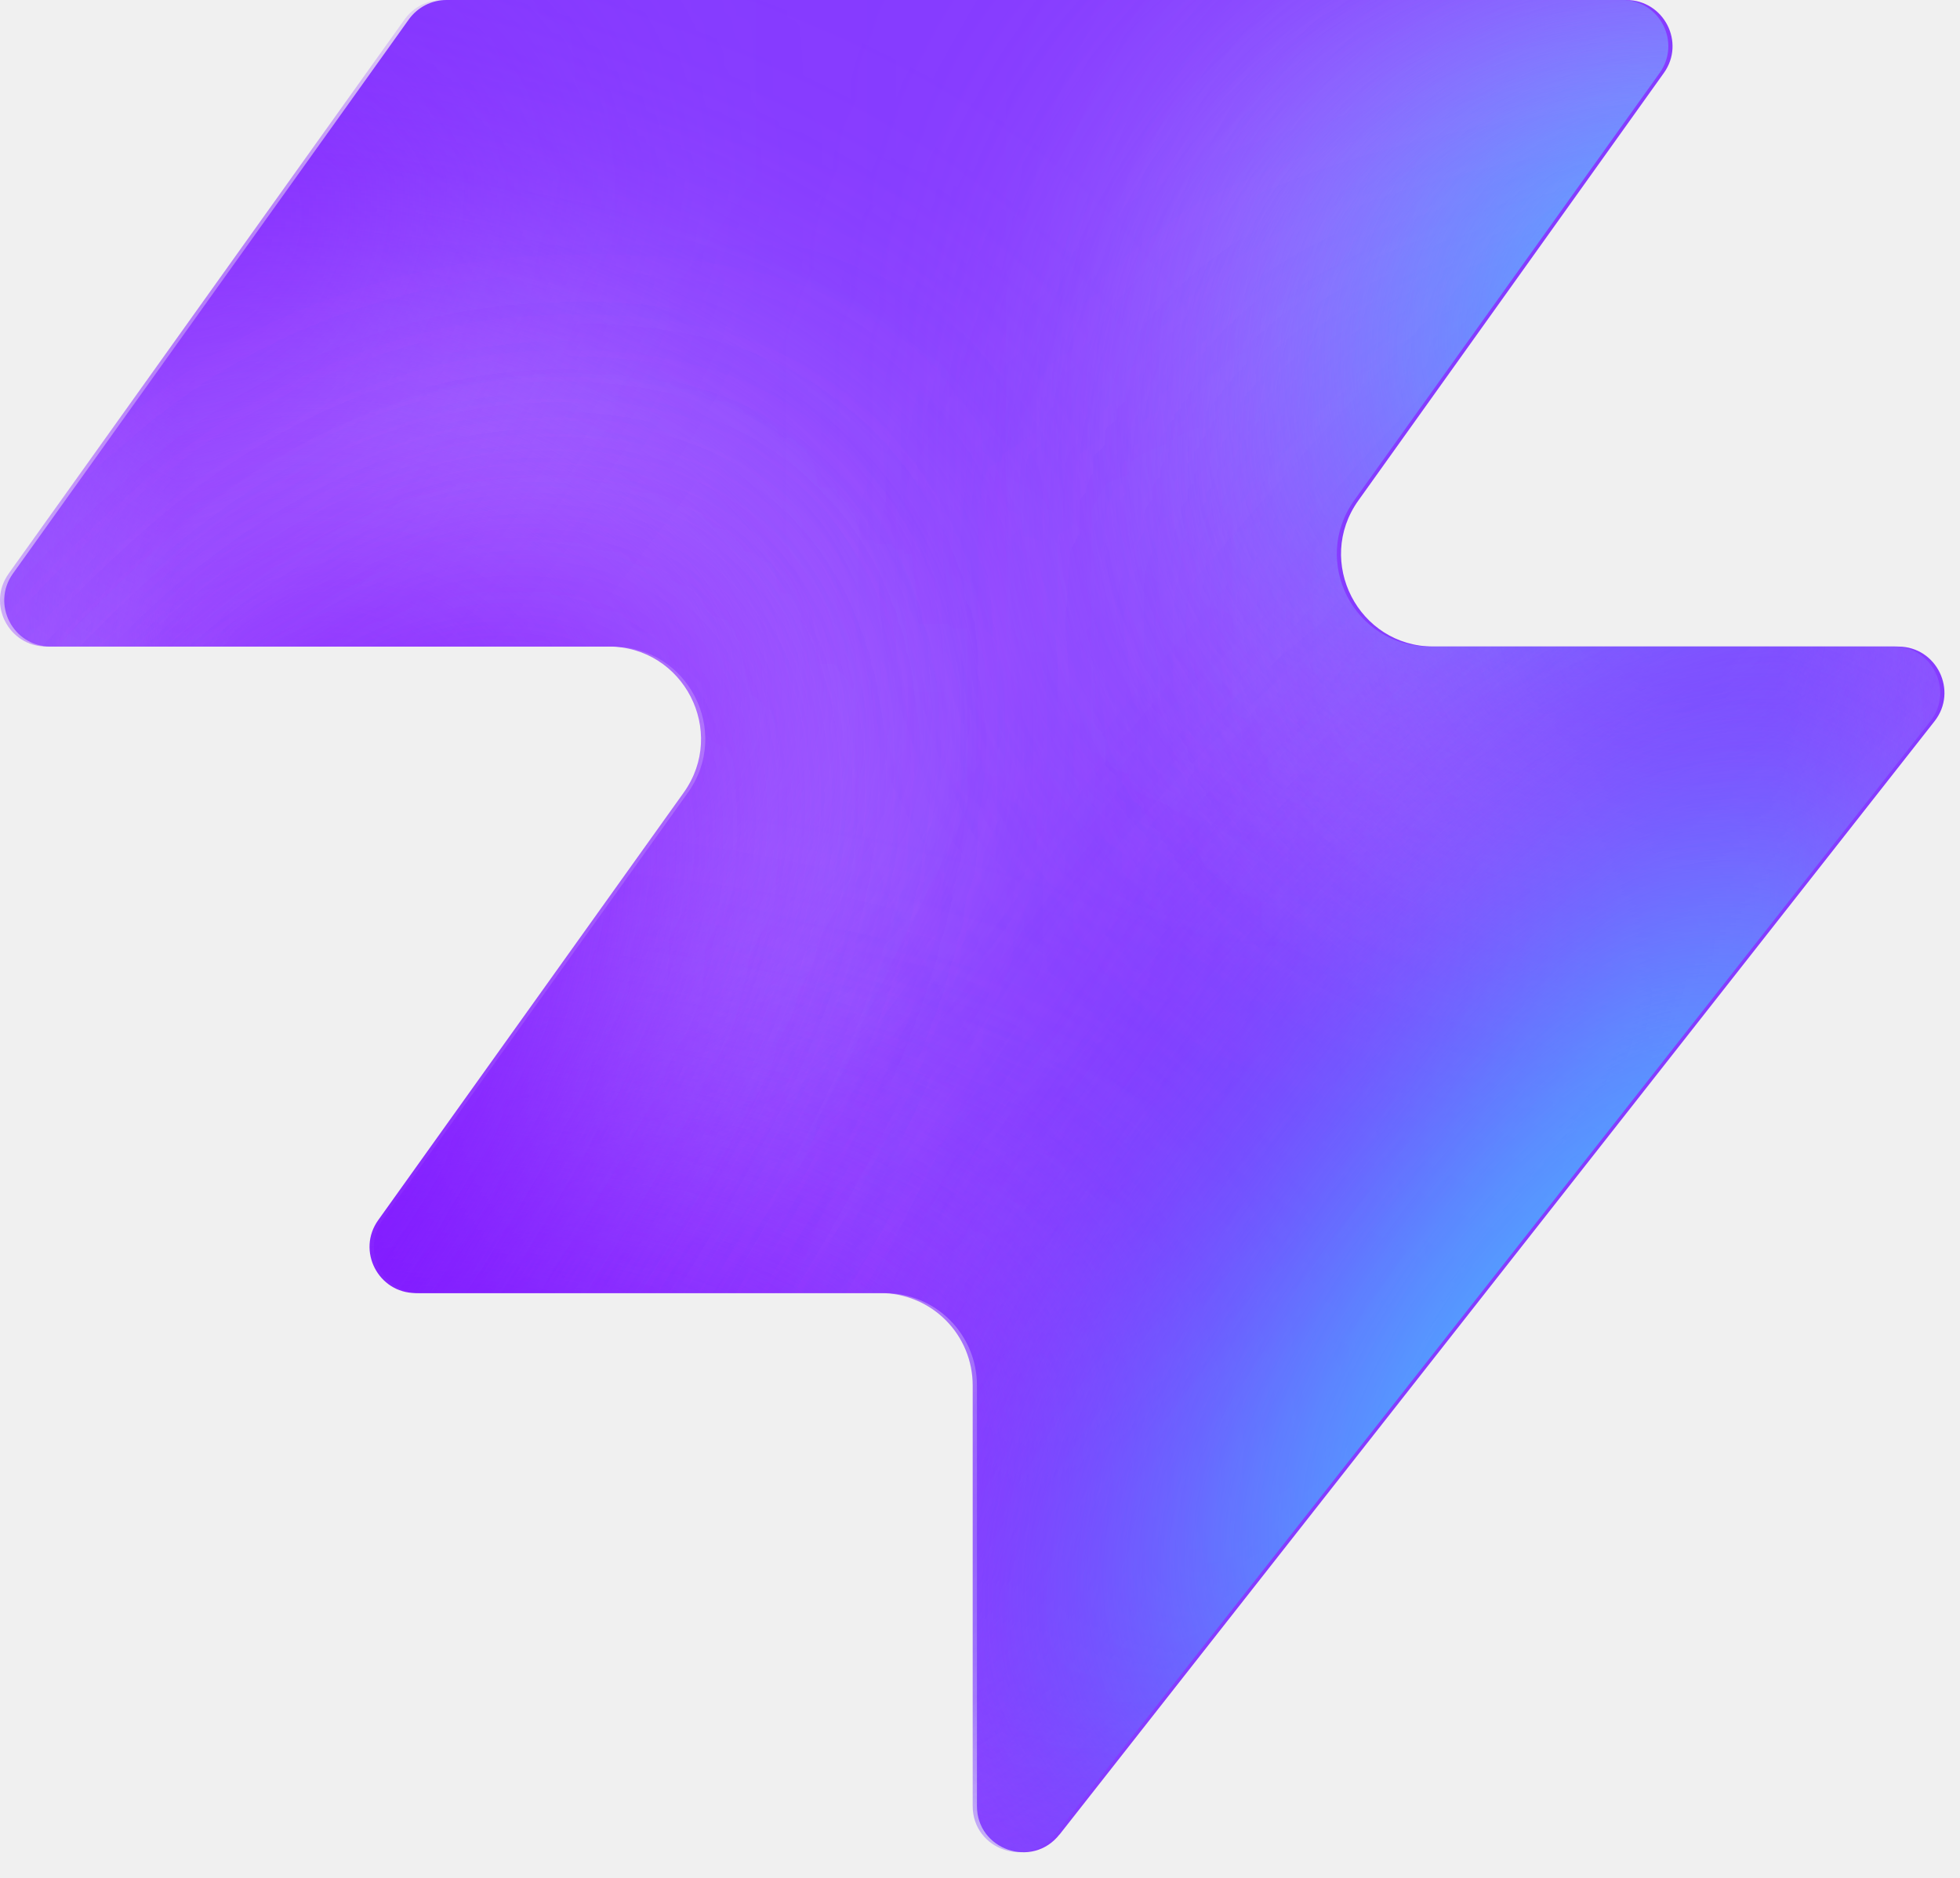
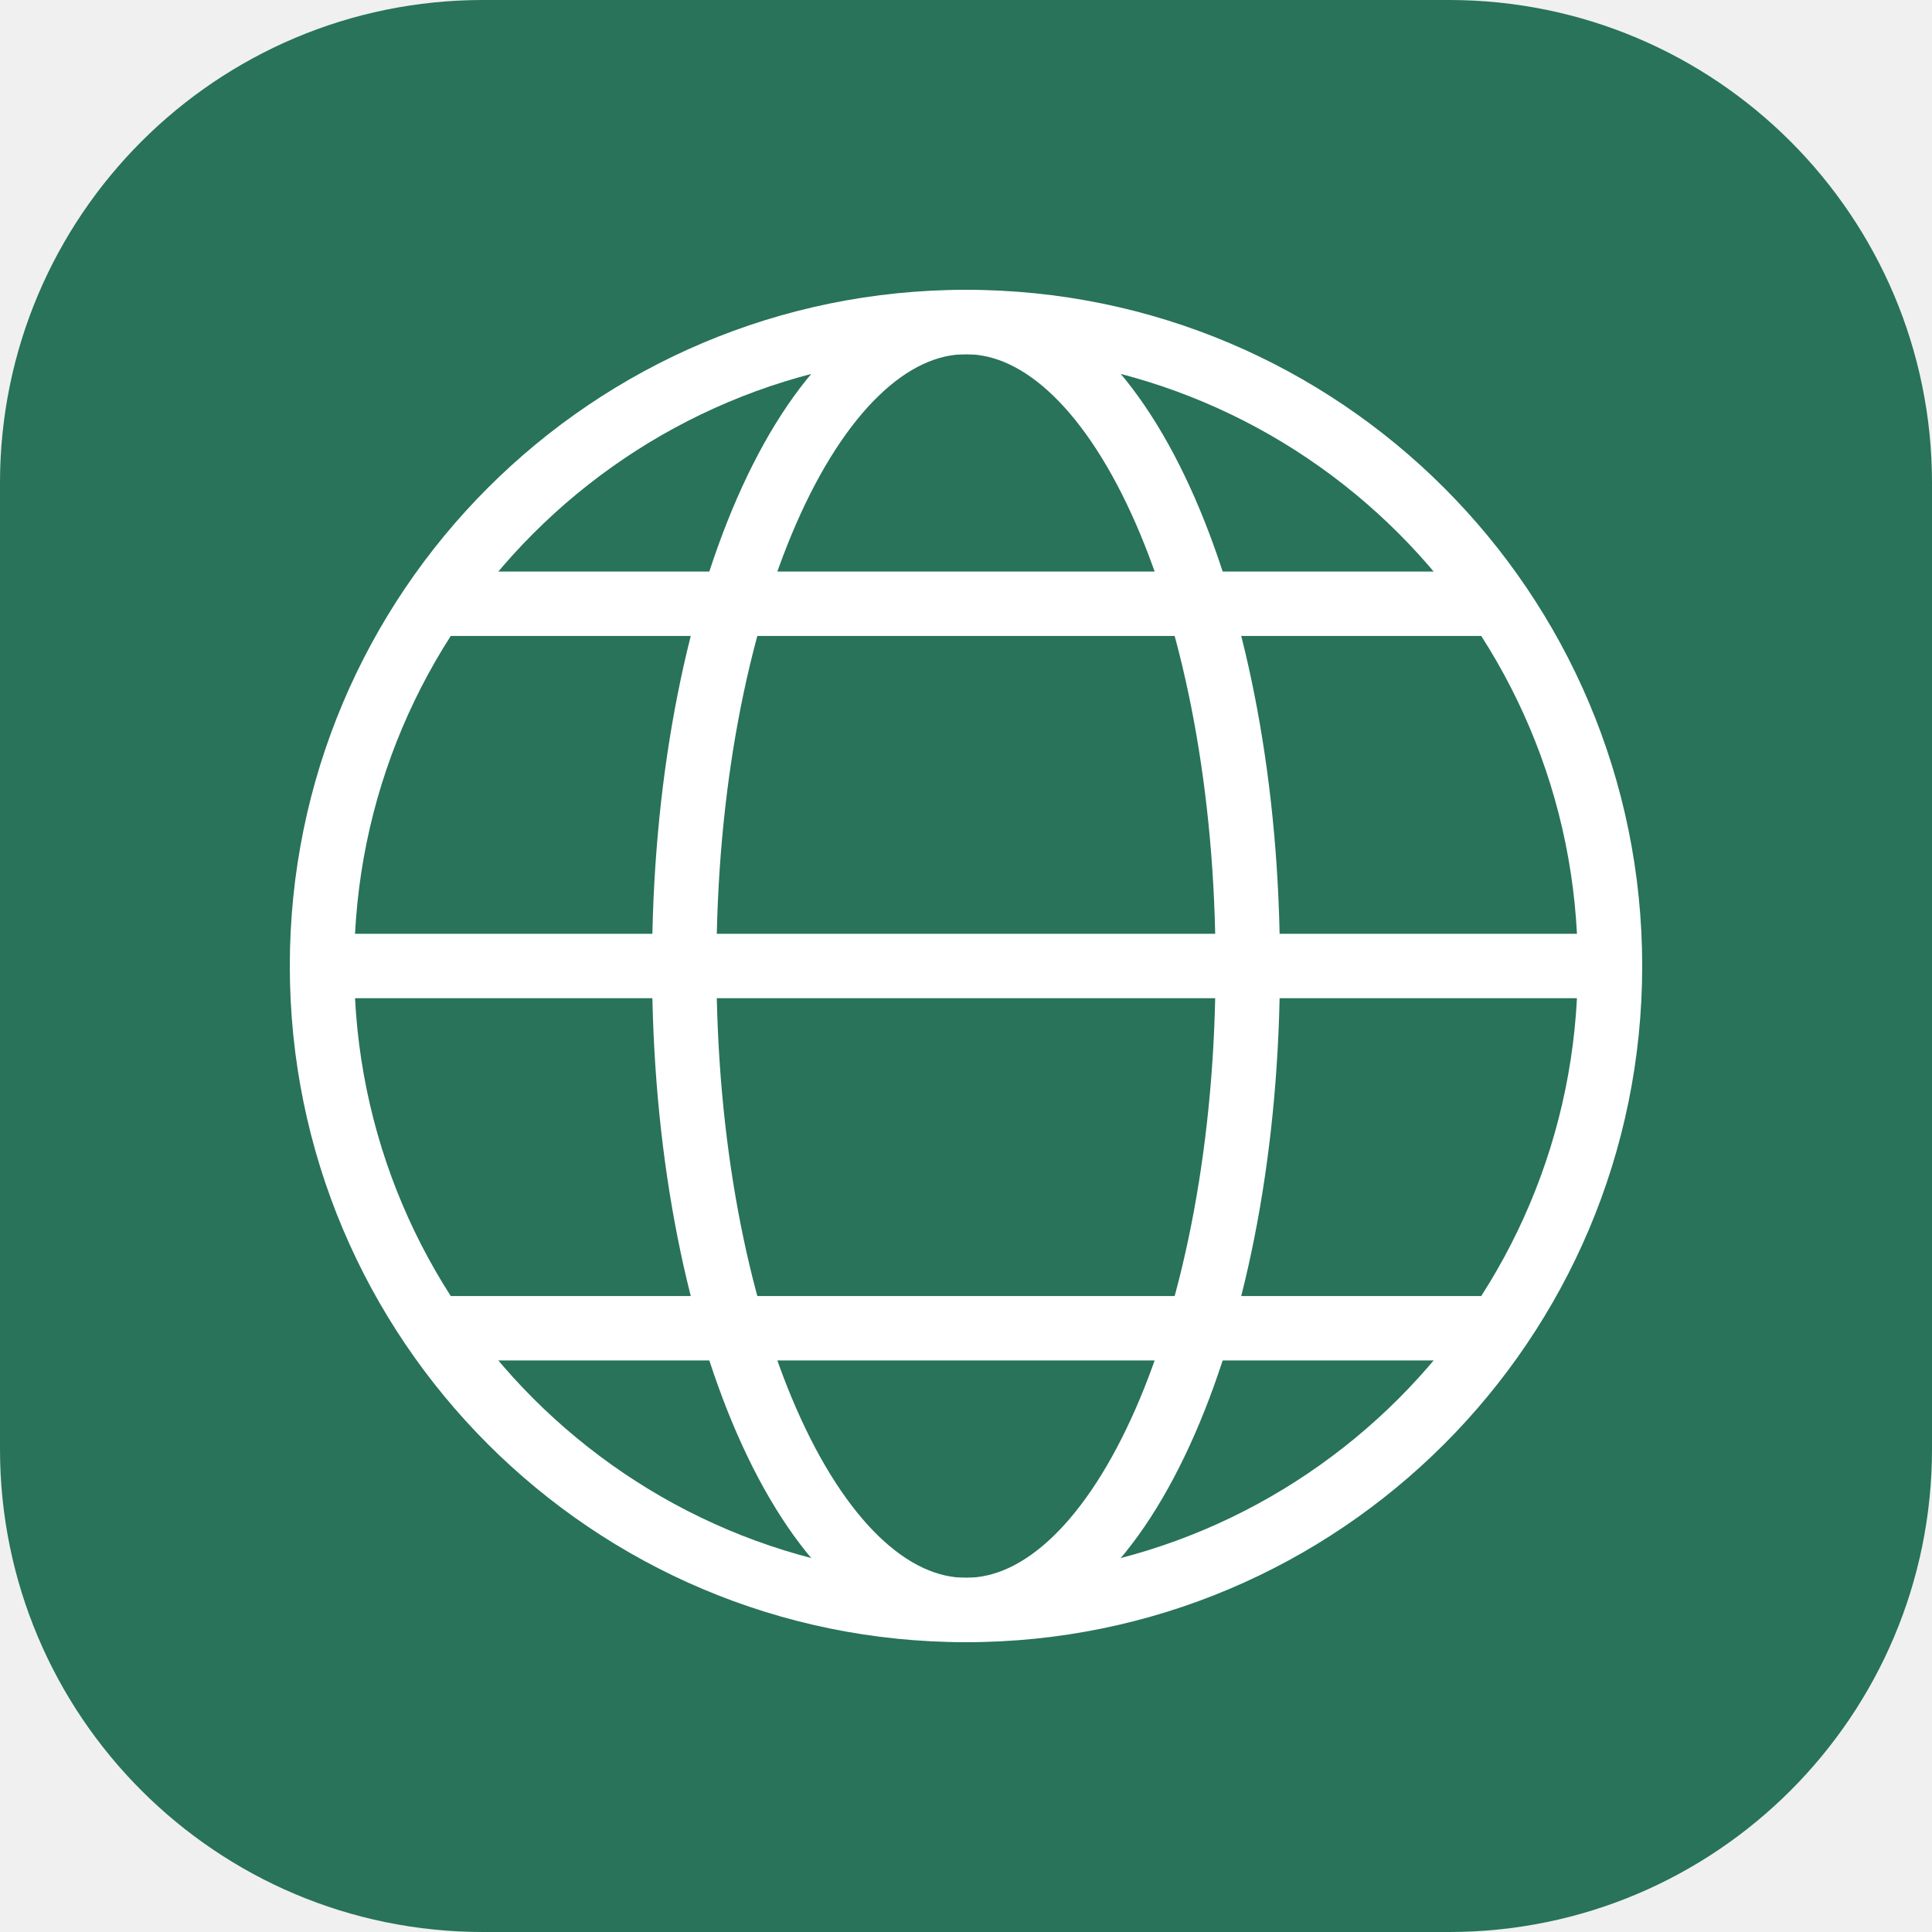
- <svg xmlns="http://www.w3.org/2000/svg" width="48" height="46" fill="none" viewBox="0 0 48 46">
-   <path fill="#863bff" d="M25.946 44.938c-.664.845-2.021.375-2.021-.698V33.937a2.26 2.26 0 0 0-2.262-2.262H10.287c-.92 0-1.456-1.04-.92-1.788l7.48-10.471c1.07-1.497 0-3.578-1.842-3.578H1.237c-.92 0-1.456-1.04-.92-1.788L10.013.474c.214-.297.556-.474.92-.474h28.894c.92 0 1.456 1.04.92 1.788l-7.48 10.471c-1.07 1.498 0 3.579 1.842 3.579h11.377c.943 0 1.473 1.088.89 1.83L25.947 44.94z" style="fill:#863bff;fill:color(display-p3 .525 .23 1);fill-opacity:1" />
-   <mask id="a" width="48" height="46" x="0" y="0" maskUnits="userSpaceOnUse" style="mask-type:alpha">
-     <path fill="#000" d="M25.842 44.938c-.664.844-2.021.375-2.021-.698V33.937a2.26 2.26 0 0 0-2.262-2.262H10.183c-.92 0-1.456-1.04-.92-1.788l7.48-10.471c1.07-1.498 0-3.579-1.842-3.579H1.133c-.92 0-1.456-1.04-.92-1.787L9.91.473c.214-.297.556-.474.92-.474h28.894c.92 0 1.456 1.04.92 1.788l-7.48 10.471c-1.07 1.498 0 3.578 1.842 3.578h11.377c.943 0 1.473 1.088.89 1.832L25.843 44.94z" style="fill:#000;fill-opacity:1" />
-   </mask>
-   <g mask="url(#a)">
-     <g filter="url(#b)">
-       <ellipse cx="5.508" cy="14.704" fill="#ede6ff" rx="5.508" ry="14.704" style="fill:#ede6ff;fill:color(display-p3 .927 .903 1);fill-opacity:1" transform="matrix(.00324 1 1 -.00324 -4.47 31.516)" />
-     </g>
-     <g filter="url(#c)">
-       <ellipse cx="10.399" cy="29.851" fill="#ede6ff" rx="10.399" ry="29.851" style="fill:#ede6ff;fill:color(display-p3 .927 .903 1);fill-opacity:1" transform="matrix(.00324 1 1 -.00324 -39.328 7.883)" />
-     </g>
-     <g filter="url(#d)">
-       <ellipse cx="5.508" cy="30.487" fill="#7e14ff" rx="5.508" ry="30.487" style="fill:#7e14ff;fill:color(display-p3 .492 .077 1);fill-opacity:1" transform="rotate(89.814 -25.913 -14.639)scale(1 -1)" />
-     </g>
-     <g filter="url(#e)">
-       <ellipse cx="5.508" cy="30.599" fill="#7e14ff" rx="5.508" ry="30.599" style="fill:#7e14ff;fill:color(display-p3 .492 .077 1);fill-opacity:1" transform="rotate(89.814 -32.644 -3.334)scale(1 -1)" />
-     </g>
-     <g filter="url(#f)">
-       <ellipse cx="5.508" cy="30.599" fill="#7e14ff" rx="5.508" ry="30.599" style="fill:#7e14ff;fill:color(display-p3 .492 .077 1);fill-opacity:1" transform="matrix(.00324 1 1 -.00324 -34.34 30.47)" />
-     </g>
-     <g filter="url(#g)">
-       <ellipse cx="14.072" cy="22.078" fill="#ede6ff" rx="14.072" ry="22.078" style="fill:#ede6ff;fill:color(display-p3 .927 .903 1);fill-opacity:1" transform="rotate(93.35 24.506 48.493)scale(-1 1)" />
-     </g>
-     <g filter="url(#h)">
-       <ellipse cx="3.47" cy="21.501" fill="#7e14ff" rx="3.47" ry="21.501" style="fill:#7e14ff;fill:color(display-p3 .492 .077 1);fill-opacity:1" transform="rotate(89.009 28.708 47.59)scale(-1 1)" />
-     </g>
-     <g filter="url(#i)">
-       <ellipse cx="3.47" cy="21.501" fill="#7e14ff" rx="3.47" ry="21.501" style="fill:#7e14ff;fill:color(display-p3 .492 .077 1);fill-opacity:1" transform="rotate(89.009 28.708 47.59)scale(-1 1)" />
-     </g>
-     <g filter="url(#j)">
-       <ellipse cx=".387" cy="8.972" fill="#7e14ff" rx="4.407" ry="29.108" style="fill:#7e14ff;fill:color(display-p3 .492 .077 1);fill-opacity:1" transform="rotate(39.51 .387 8.972)" />
-     </g>
-     <g filter="url(#k)">
-       <ellipse cx="47.523" cy="-6.092" fill="#7e14ff" rx="4.407" ry="29.108" style="fill:#7e14ff;fill:color(display-p3 .492 .077 1);fill-opacity:1" transform="rotate(37.892 47.523 -6.092)" />
-     </g>
-     <g filter="url(#l)">
-       <ellipse cx="41.412" cy="6.333" fill="#47bfff" rx="5.971" ry="9.665" style="fill:#47bfff;fill:color(display-p3 .28 .748 1);fill-opacity:1" transform="rotate(37.892 41.412 6.333)" />
-     </g>
-     <g filter="url(#m)">
-       <ellipse cx="-1.879" cy="38.332" fill="#7e14ff" rx="4.407" ry="29.108" style="fill:#7e14ff;fill:color(display-p3 .492 .077 1);fill-opacity:1" transform="rotate(37.892 -1.88 38.332)" />
-     </g>
-     <g filter="url(#n)">
-       <ellipse cx="-1.879" cy="38.332" fill="#7e14ff" rx="4.407" ry="29.108" style="fill:#7e14ff;fill:color(display-p3 .492 .077 1);fill-opacity:1" transform="rotate(37.892 -1.88 38.332)" />
-     </g>
-     <g filter="url(#o)">
-       <ellipse cx="35.651" cy="29.907" fill="#7e14ff" rx="4.407" ry="29.108" style="fill:#7e14ff;fill:color(display-p3 .492 .077 1);fill-opacity:1" transform="rotate(37.892 35.651 29.907)" />
-     </g>
-     <g filter="url(#p)">
-       <ellipse cx="38.418" cy="32.4" fill="#47bfff" rx="5.971" ry="15.297" style="fill:#47bfff;fill:color(display-p3 .28 .748 1);fill-opacity:1" transform="rotate(37.892 38.418 32.4)" />
-     </g>
+ <svg xmlns="http://www.w3.org/2000/svg" viewBox="0 0 48 48">
+   <rect width="48" height="48" rx="12" fill="#287359" />
+   <g stroke="#fff" fill="none" stroke-width="1.6">
+     <circle cx="24" cy="24" r="16" />
+     <ellipse cx="24" cy="24" rx="7" ry="16" />
+     <path d="M8 24h32M11 15h26M11 33h26" />
  </g>
-   <defs>
-     <filter id="b" width="60.045" height="41.654" x="-19.77" y="16.149" color-interpolation-filters="sRGB" filterUnits="userSpaceOnUse">
-       <feFlood flood-opacity="0" result="BackgroundImageFix" />
-       <feBlend in="SourceGraphic" in2="BackgroundImageFix" result="shape" />
-       <feGaussianBlur result="effect1_foregroundBlur_2002_17158" stdDeviation="7.659" />
-     </filter>
-     <filter id="c" width="90.34" height="51.437" x="-54.613" y="-7.533" color-interpolation-filters="sRGB" filterUnits="userSpaceOnUse">
-       <feFlood flood-opacity="0" result="BackgroundImageFix" />
-       <feBlend in="SourceGraphic" in2="BackgroundImageFix" result="shape" />
-       <feGaussianBlur result="effect1_foregroundBlur_2002_17158" stdDeviation="7.659" />
-     </filter>
-     <filter id="d" width="79.355" height="29.4" x="-49.64" y="2.03" color-interpolation-filters="sRGB" filterUnits="userSpaceOnUse">
-       <feFlood flood-opacity="0" result="BackgroundImageFix" />
-       <feBlend in="SourceGraphic" in2="BackgroundImageFix" result="shape" />
-       <feGaussianBlur result="effect1_foregroundBlur_2002_17158" stdDeviation="4.596" />
-     </filter>
-     <filter id="e" width="79.579" height="29.4" x="-45.045" y="20.029" color-interpolation-filters="sRGB" filterUnits="userSpaceOnUse">
-       <feFlood flood-opacity="0" result="BackgroundImageFix" />
-       <feBlend in="SourceGraphic" in2="BackgroundImageFix" result="shape" />
-       <feGaussianBlur result="effect1_foregroundBlur_2002_17158" stdDeviation="4.596" />
-     </filter>
-     <filter id="f" width="79.579" height="29.4" x="-43.513" y="21.178" color-interpolation-filters="sRGB" filterUnits="userSpaceOnUse">
-       <feFlood flood-opacity="0" result="BackgroundImageFix" />
-       <feBlend in="SourceGraphic" in2="BackgroundImageFix" result="shape" />
-       <feGaussianBlur result="effect1_foregroundBlur_2002_17158" stdDeviation="4.596" />
-     </filter>
-     <filter id="g" width="74.749" height="58.852" x="15.756" y="-17.901" color-interpolation-filters="sRGB" filterUnits="userSpaceOnUse">
-       <feFlood flood-opacity="0" result="BackgroundImageFix" />
-       <feBlend in="SourceGraphic" in2="BackgroundImageFix" result="shape" />
-       <feGaussianBlur result="effect1_foregroundBlur_2002_17158" stdDeviation="7.659" />
-     </filter>
-     <filter id="h" width="61.377" height="25.362" x="23.548" y="2.284" color-interpolation-filters="sRGB" filterUnits="userSpaceOnUse">
-       <feFlood flood-opacity="0" result="BackgroundImageFix" />
-       <feBlend in="SourceGraphic" in2="BackgroundImageFix" result="shape" />
-       <feGaussianBlur result="effect1_foregroundBlur_2002_17158" stdDeviation="4.596" />
-     </filter>
-     <filter id="i" width="61.377" height="25.362" x="23.548" y="2.284" color-interpolation-filters="sRGB" filterUnits="userSpaceOnUse">
-       <feFlood flood-opacity="0" result="BackgroundImageFix" />
-       <feBlend in="SourceGraphic" in2="BackgroundImageFix" result="shape" />
-       <feGaussianBlur result="effect1_foregroundBlur_2002_17158" stdDeviation="4.596" />
-     </filter>
-     <filter id="j" width="56.045" height="63.649" x="-27.636" y="-22.853" color-interpolation-filters="sRGB" filterUnits="userSpaceOnUse">
-       <feFlood flood-opacity="0" result="BackgroundImageFix" />
-       <feBlend in="SourceGraphic" in2="BackgroundImageFix" result="shape" />
-       <feGaussianBlur result="effect1_foregroundBlur_2002_17158" stdDeviation="4.596" />
-     </filter>
-     <filter id="k" width="54.814" height="64.646" x="20.116" y="-38.415" color-interpolation-filters="sRGB" filterUnits="userSpaceOnUse">
-       <feFlood flood-opacity="0" result="BackgroundImageFix" />
-       <feBlend in="SourceGraphic" in2="BackgroundImageFix" result="shape" />
-       <feGaussianBlur result="effect1_foregroundBlur_2002_17158" stdDeviation="4.596" />
-     </filter>
-     <filter id="l" width="33.541" height="35.313" x="24.641" y="-11.323" color-interpolation-filters="sRGB" filterUnits="userSpaceOnUse">
-       <feFlood flood-opacity="0" result="BackgroundImageFix" />
-       <feBlend in="SourceGraphic" in2="BackgroundImageFix" result="shape" />
-       <feGaussianBlur result="effect1_foregroundBlur_2002_17158" stdDeviation="4.596" />
-     </filter>
-     <filter id="m" width="54.814" height="64.646" x="-29.286" y="6.009" color-interpolation-filters="sRGB" filterUnits="userSpaceOnUse">
-       <feFlood flood-opacity="0" result="BackgroundImageFix" />
-       <feBlend in="SourceGraphic" in2="BackgroundImageFix" result="shape" />
-       <feGaussianBlur result="effect1_foregroundBlur_2002_17158" stdDeviation="4.596" />
-     </filter>
-     <filter id="n" width="54.814" height="64.646" x="-29.286" y="6.009" color-interpolation-filters="sRGB" filterUnits="userSpaceOnUse">
-       <feFlood flood-opacity="0" result="BackgroundImageFix" />
-       <feBlend in="SourceGraphic" in2="BackgroundImageFix" result="shape" />
-       <feGaussianBlur result="effect1_foregroundBlur_2002_17158" stdDeviation="4.596" />
-     </filter>
-     <filter id="o" width="54.814" height="64.646" x="8.244" y="-2.416" color-interpolation-filters="sRGB" filterUnits="userSpaceOnUse">
-       <feFlood flood-opacity="0" result="BackgroundImageFix" />
-       <feBlend in="SourceGraphic" in2="BackgroundImageFix" result="shape" />
-       <feGaussianBlur result="effect1_foregroundBlur_2002_17158" stdDeviation="4.596" />
-     </filter>
-     <filter id="p" width="39.409" height="43.623" x="18.713" y="10.588" color-interpolation-filters="sRGB" filterUnits="userSpaceOnUse">
-       <feFlood flood-opacity="0" result="BackgroundImageFix" />
-       <feBlend in="SourceGraphic" in2="BackgroundImageFix" result="shape" />
-       <feGaussianBlur result="effect1_foregroundBlur_2002_17158" stdDeviation="4.596" />
-     </filter>
-   </defs>
</svg>
